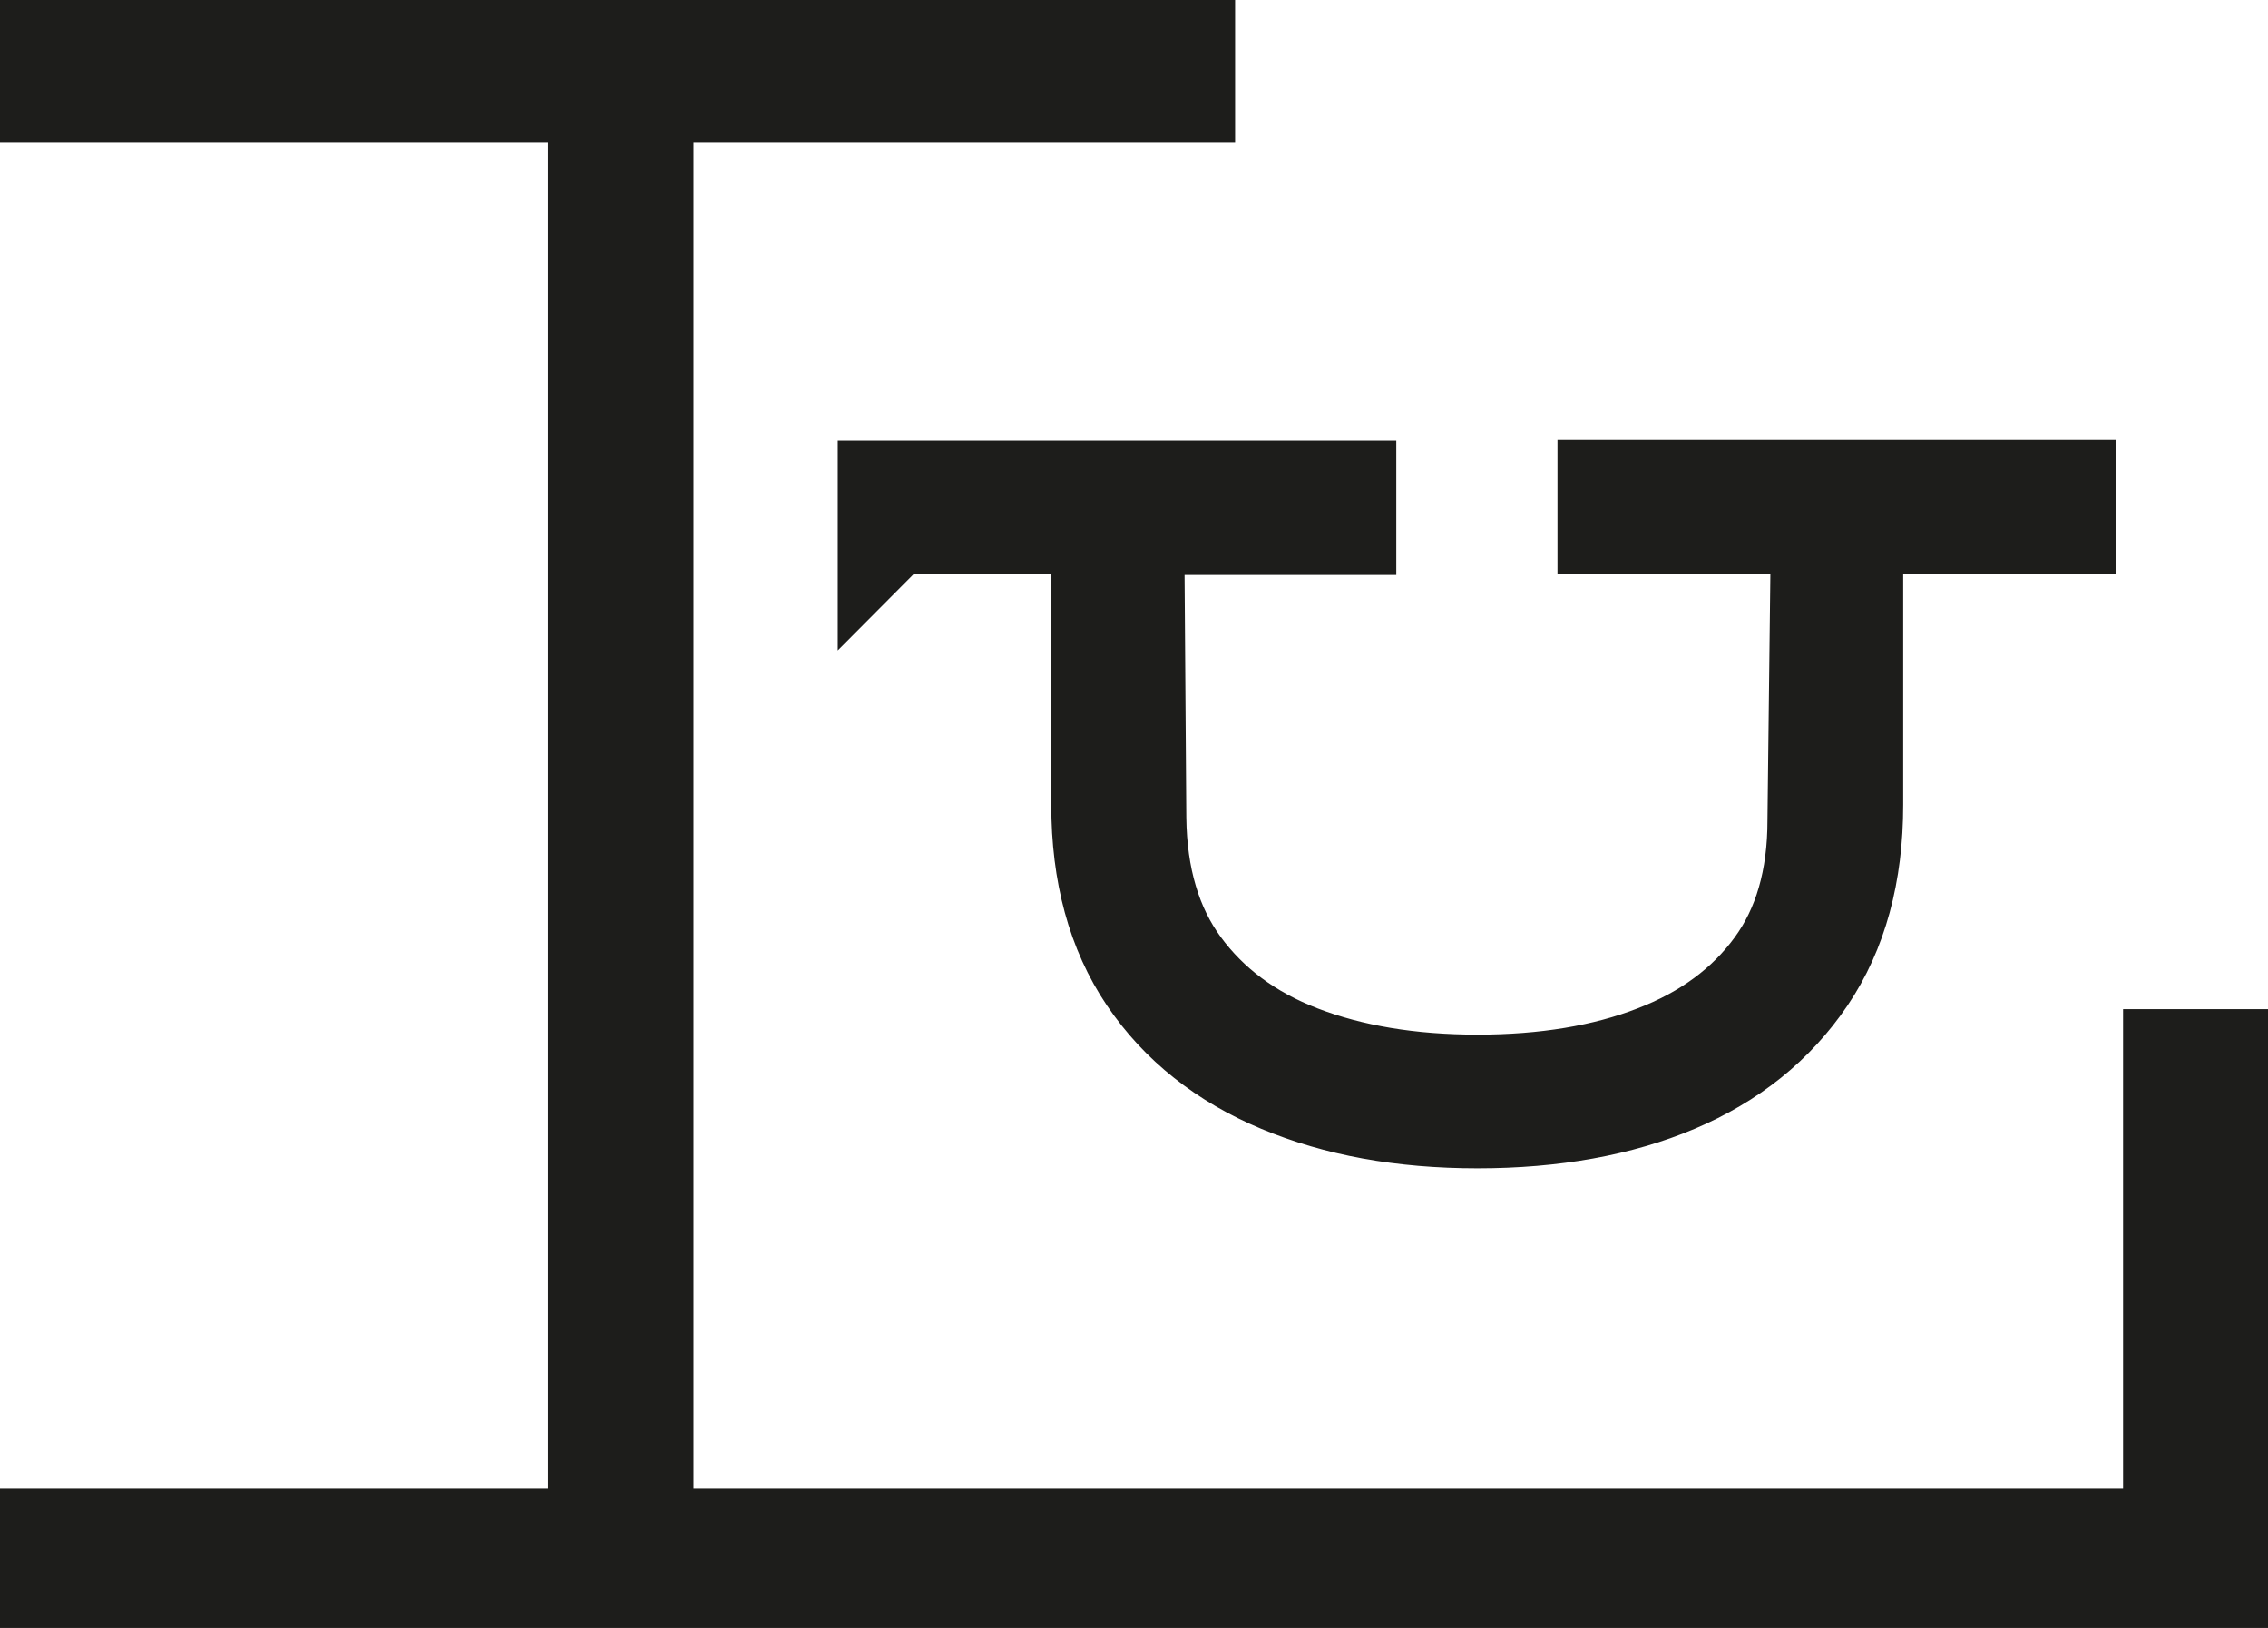
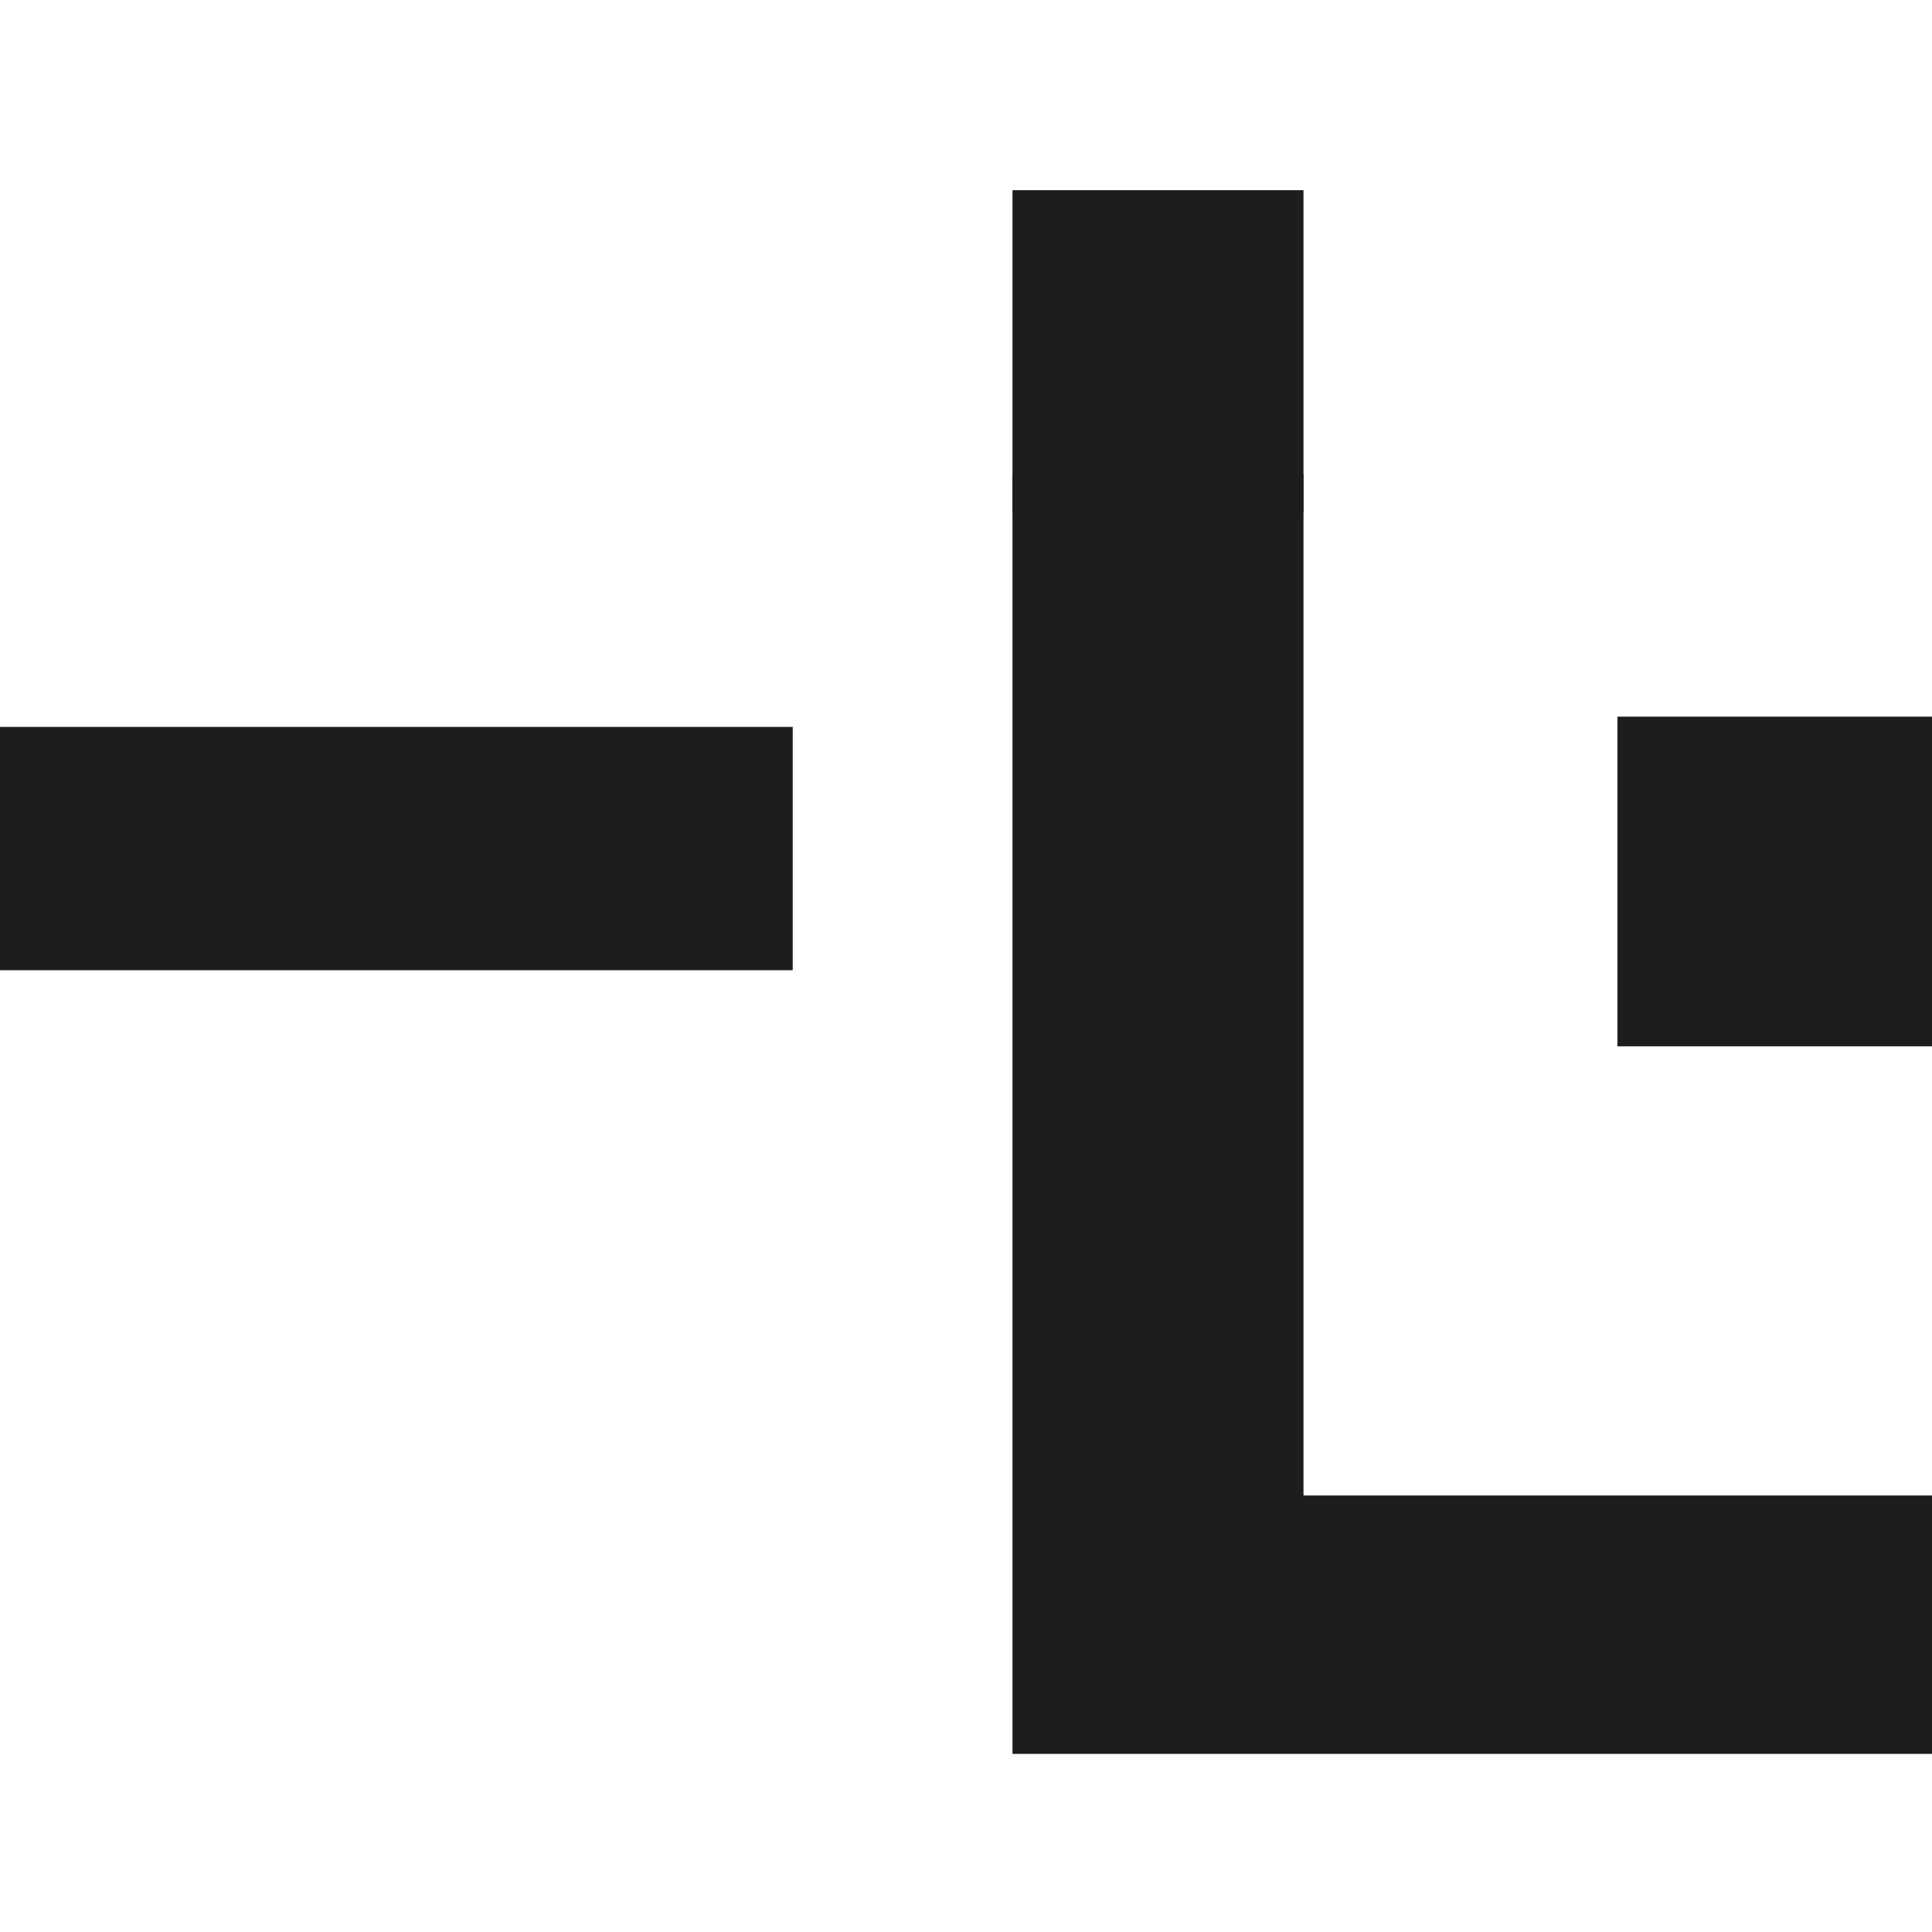
- <svg xmlns="http://www.w3.org/2000/svg" id="Capa_1" version="1.1" viewBox="0 0 32.08 23.02">
+ <svg xmlns="http://www.w3.org/2000/svg" id="Capa_1" version="1.1" viewBox="0 0 32 32">
  <defs>
    <style>
      .st0 {
-         stroke-width: 1.5px;
-       }
- 
-       .st0, .st1 {
+         fill: #1d1d1b;
        stroke: #1d1d1b;
        stroke-miterlimit: 10;
-       }
- 
-       .st1 {
-         fill: #1d1d1b;
+         stroke-width: .5px;
      }
    </style>
  </defs>
-   <path class="st1" d="M.5,22.52v-.97h7.75V1.52H.5V.5h16.47v1.02h-7.66v20.03h21.22v-6.78h1.06v7.75H.5Z" />
-   <path class="st0" d="M12.6,7.38v-.4h6.4v.4h-3l.03,4.19c.01.85.22,1.56.63,2.12.41.56.98.99,1.71,1.27.73.28,1.57.42,2.53.42s1.81-.14,2.53-.42c.73-.28,1.3-.7,1.71-1.26.41-.56.61-1.26.61-2.1l.05-4.23h-3.02v-.4h6.4v.4h-3.01v4.01c0,.96-.22,1.77-.66,2.42-.44.65-1.05,1.14-1.83,1.47-.78.33-1.71.5-2.78.5s-1.98-.17-2.77-.5c-.79-.33-1.41-.82-1.85-1.47-.44-.65-.66-1.46-.66-2.42v-4.01h-3.01Z" />
+   <path class="st0" d="M0,15.82v-3.53h12.88v3.53H0Z" />
+   <path class="st0" d="M17.02,28.81V8.1h4.32v16.92h10.66v3.78h-14.98Z" />
+   <rect class="st0" x="27.04" y="12.12" width="4.96" height="4.96" />
+   <rect class="st0" x="17.02" y="3.4" width="4.32" height="4.84" />
</svg>
